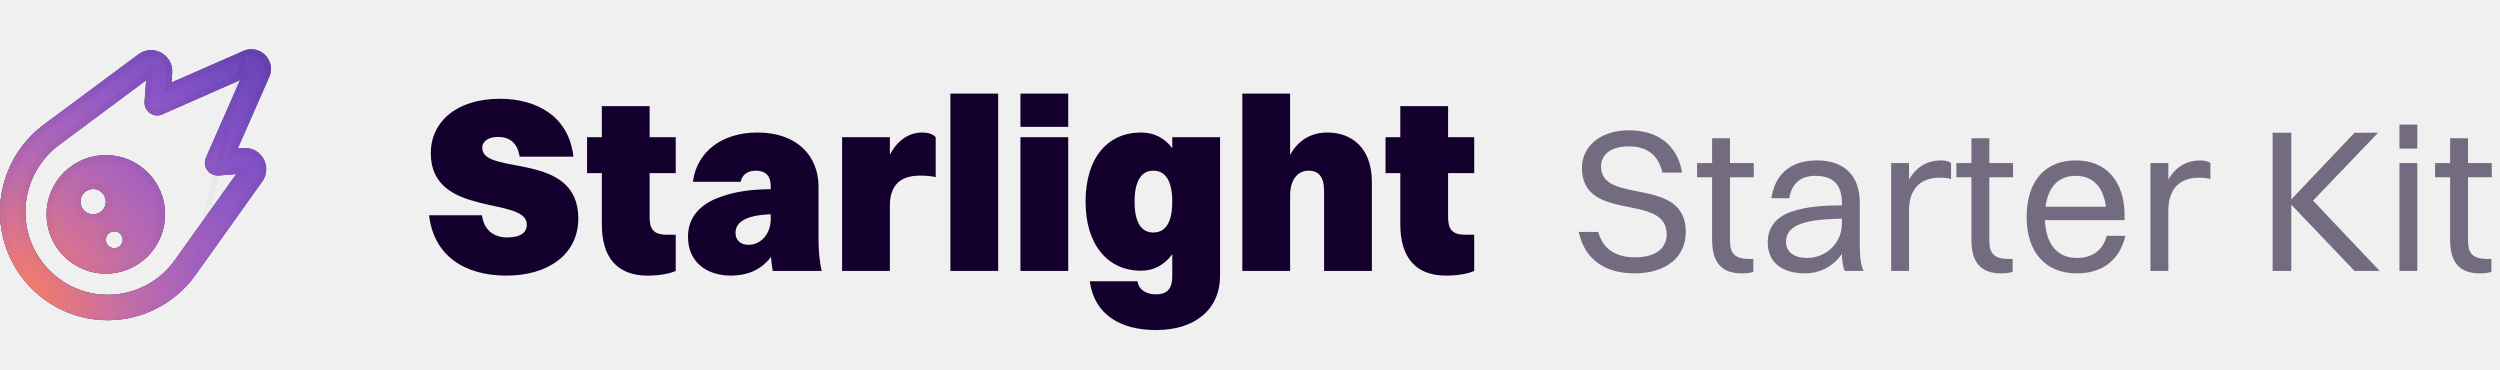
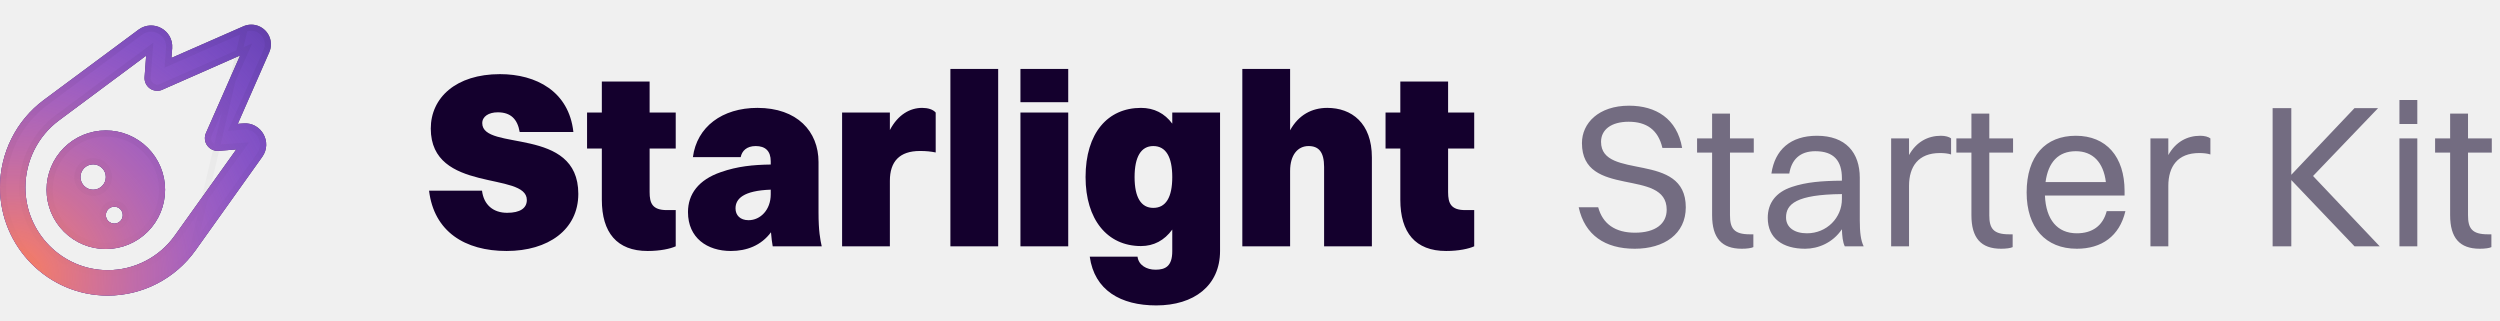
- <svg xmlns="http://www.w3.org/2000/svg" width="203" height="30" viewBox="0 0 203 30" fill="none">
+ <svg xmlns="http://www.w3.org/2000/svg" width="203" height="26" viewBox="0 0 203 26" fill="none">
  <g clip-path="url(#clip0_4102_1237)">
-     <path d="M20.402 4C20.178 4 19.959 4.047 19.757 4.138L13.922 6.703L13.982 5.921C14.089 4.451 12.427 3.536 11.245 4.412L3.554 10.123C1.315 11.786 0 14.428 0 17.213C0 22.038 3.91 26 8.748 26C11.572 26 14.223 24.634 15.868 22.335L21.295 14.734C22.142 13.548 21.218 11.911 19.766 12.022L19.306 12.057L21.863 6.243C21.953 6.041 22 5.822 22 5.598C22 4.718 21.282 4 20.402 4ZM13.183 9.281L19.499 6.501L16.723 12.804C16.577 13.135 16.616 13.522 16.827 13.814C17.037 14.106 17.385 14.274 17.746 14.248L19.186 14.136L14.184 21.14C12.934 22.893 10.905 23.938 8.748 23.938C5.062 23.938 2.062 20.913 2.062 17.213C2.062 15.077 3.077 13.049 4.787 11.777L11.868 6.518L11.739 8.262C11.713 8.623 11.877 8.971 12.173 9.182C12.47 9.393 12.852 9.431 13.183 9.285V9.281ZM8.594 22.219C9.87 22.219 11.094 21.712 11.997 20.809C12.899 19.907 13.406 18.683 13.406 17.406C13.406 16.13 12.899 14.906 11.997 14.003C11.094 13.101 9.87 12.594 8.594 12.594C7.317 12.594 6.093 13.101 5.191 14.003C4.288 14.906 3.781 16.13 3.781 17.406C3.781 18.683 4.288 19.907 5.191 20.809C6.093 21.712 7.317 22.219 8.594 22.219ZM7.562 15.344C7.836 15.344 8.098 15.452 8.292 15.646C8.485 15.839 8.594 16.102 8.594 16.375C8.594 16.648 8.485 16.911 8.292 17.104C8.098 17.298 7.836 17.406 7.562 17.406C7.289 17.406 7.027 17.298 6.833 17.104C6.64 16.911 6.531 16.648 6.531 16.375C6.531 16.102 6.64 15.839 6.833 15.646C7.027 15.452 7.289 15.344 7.562 15.344ZM8.594 19.469C8.594 19.286 8.666 19.111 8.795 18.983C8.924 18.854 9.099 18.781 9.281 18.781C9.464 18.781 9.638 18.854 9.767 18.983C9.896 19.111 9.969 19.286 9.969 19.469C9.969 19.651 9.896 19.826 9.767 19.955C9.638 20.084 9.464 20.156 9.281 20.156C9.099 20.156 8.924 20.084 8.795 19.955C8.666 19.826 8.594 19.651 8.594 19.469Z" fill="#0D001D" />
-     <path d="M20.402 4C20.178 4 19.959 4.047 19.757 4.138L13.922 6.703L13.982 5.921C14.089 4.451 12.427 3.536 11.245 4.412L3.554 10.123C1.315 11.786 0 14.428 0 17.213C0 22.038 3.91 26 8.748 26C11.572 26 14.223 24.634 15.868 22.335L21.295 14.734C22.142 13.548 21.218 11.911 19.766 12.022L19.306 12.057L21.863 6.243C21.953 6.041 22 5.822 22 5.598C22 4.718 21.282 4 20.402 4ZM13.183 9.281L19.499 6.501L16.723 12.804C16.577 13.135 16.616 13.522 16.827 13.814C17.037 14.106 17.385 14.274 17.746 14.248L19.186 14.136L14.184 21.14C12.934 22.893 10.905 23.938 8.748 23.938C5.062 23.938 2.062 20.913 2.062 17.213C2.062 15.077 3.077 13.049 4.787 11.777L11.868 6.518L11.739 8.262C11.713 8.623 11.877 8.971 12.173 9.182C12.47 9.393 12.852 9.431 13.183 9.285V9.281ZM8.594 22.219C9.87 22.219 11.094 21.712 11.997 20.809C12.899 19.907 13.406 18.683 13.406 17.406C13.406 16.13 12.899 14.906 11.997 14.003C11.094 13.101 9.87 12.594 8.594 12.594C7.317 12.594 6.093 13.101 5.191 14.003C4.288 14.906 3.781 16.13 3.781 17.406C3.781 18.683 4.288 19.907 5.191 20.809C6.093 21.712 7.317 22.219 8.594 22.219ZM7.562 15.344C7.836 15.344 8.098 15.452 8.292 15.646C8.485 15.839 8.594 16.102 8.594 16.375C8.594 16.648 8.485 16.911 8.292 17.104C8.098 17.298 7.836 17.406 7.562 17.406C7.289 17.406 7.027 17.298 6.833 17.104C6.64 16.911 6.531 16.648 6.531 16.375C6.531 16.102 6.64 15.839 6.833 15.646C7.027 15.452 7.289 15.344 7.562 15.344ZM8.594 19.469C8.594 19.286 8.666 19.111 8.795 18.983C8.924 18.854 9.099 18.781 9.281 18.781C9.464 18.781 9.638 18.854 9.767 18.983C9.896 19.111 9.969 19.286 9.969 19.469C9.969 19.651 9.896 19.826 9.767 19.955C9.638 20.084 9.464 20.156 9.281 20.156C9.099 20.156 8.924 20.084 8.795 19.955C8.666 19.826 8.594 19.651 8.594 19.469Z" fill="url(#paint0_radial_4102_1237)" />
-     <path d="M20.402 4C20.178 4 19.959 4.047 19.757 4.138L13.922 6.703L13.982 5.921C14.089 4.451 12.427 3.536 11.245 4.412L3.554 10.123C1.315 11.786 0 14.428 0 17.213C0 22.038 3.91 26 8.748 26C11.572 26 14.223 24.634 15.868 22.335L21.295 14.734C22.142 13.548 21.218 11.911 19.766 12.022L19.306 12.057L21.863 6.243C21.953 6.041 22 5.822 22 5.598C22 4.718 21.282 4 20.402 4ZM13.183 9.281L19.499 6.501L16.723 12.804C16.577 13.135 16.616 13.522 16.827 13.814C17.037 14.106 17.385 14.274 17.746 14.248L19.186 14.136L14.184 21.14C12.934 22.893 10.905 23.938 8.748 23.938C5.062 23.938 2.062 20.913 2.062 17.213C2.062 15.077 3.077 13.049 4.787 11.777L11.868 6.518L11.739 8.262C11.713 8.623 11.877 8.971 12.173 9.182C12.47 9.393 12.852 9.431 13.183 9.285V9.281ZM8.594 22.219C9.87 22.219 11.094 21.712 11.997 20.809C12.899 19.907 13.406 18.683 13.406 17.406C13.406 16.13 12.899 14.906 11.997 14.003C11.094 13.101 9.87 12.594 8.594 12.594C7.317 12.594 6.093 13.101 5.191 14.003C4.288 14.906 3.781 16.13 3.781 17.406C3.781 18.683 4.288 19.907 5.191 20.809C6.093 21.712 7.317 22.219 8.594 22.219ZM7.562 15.344C7.836 15.344 8.098 15.452 8.292 15.646C8.485 15.839 8.594 16.102 8.594 16.375C8.594 16.648 8.485 16.911 8.292 17.104C8.098 17.298 7.836 17.406 7.562 17.406C7.289 17.406 7.027 17.298 6.833 17.104C6.64 16.911 6.531 16.648 6.531 16.375C6.531 16.102 6.64 15.839 6.833 15.646C7.027 15.452 7.289 15.344 7.562 15.344ZM8.594 19.469C8.594 19.286 8.666 19.111 8.795 18.983C8.924 18.854 9.099 18.781 9.281 18.781C9.464 18.781 9.638 18.854 9.767 18.983C9.896 19.111 9.969 19.286 9.969 19.469C9.969 19.651 9.896 19.826 9.767 19.955C9.638 20.084 9.464 20.156 9.281 20.156C9.099 20.156 8.924 20.084 8.795 19.955C8.666 19.826 8.594 19.651 8.594 19.469Z" fill="url(#paint1_radial_4102_1237)" />
-     <path d="M19.859 4.366L19.858 4.366L14.023 6.932L13.641 7.099L13.673 6.684L13.733 5.902C13.733 5.902 13.733 5.902 13.733 5.902C13.824 4.645 12.403 3.865 11.394 4.613L3.703 10.324C1.528 11.939 0.25 14.507 0.25 17.213C0.25 21.902 4.05 25.75 8.748 25.75C11.49 25.75 14.066 24.423 15.665 22.189L19.859 4.366ZM19.859 4.366C20.029 4.29 20.213 4.25 20.402 4.25C21.144 4.25 21.75 4.856 21.75 5.598C21.75 5.787 21.71 5.971 21.634 6.141L21.634 6.142L19.077 11.956L18.91 12.337L19.325 12.306L19.784 12.272L19.785 12.271C21.026 12.176 21.815 13.575 21.092 14.588C21.092 14.588 21.092 14.588 21.092 14.588L15.665 22.189L19.859 4.366ZM13.082 9.052L13.008 9.085C12.776 9.16 12.521 9.122 12.318 8.978C12.093 8.818 11.969 8.555 11.988 8.28C11.988 8.28 11.988 8.28 11.988 8.28L12.117 6.536L12.158 5.991L11.719 6.317L4.638 11.577L4.638 11.577C2.864 12.896 1.812 14.999 1.812 17.213C1.812 21.049 4.922 24.188 8.748 24.188C10.986 24.188 13.09 23.104 14.387 21.285C14.387 21.285 14.387 21.285 14.387 21.285L19.389 14.282L19.7 13.846L19.166 13.887L17.728 13.999C17.728 13.999 17.728 13.999 17.728 13.999C17.456 14.018 17.19 13.891 17.029 13.668C16.871 13.449 16.841 13.156 16.952 12.905L16.952 12.905L19.728 6.602L19.987 6.013L19.398 6.272L13.082 9.052ZM11.82 20.632C10.964 21.488 9.804 21.969 8.594 21.969C7.384 21.969 6.223 21.488 5.368 20.632C4.512 19.777 4.031 18.616 4.031 17.406C4.031 16.196 4.512 15.036 5.368 14.18C6.223 13.324 7.384 12.844 8.594 12.844C9.804 12.844 10.964 13.324 11.82 14.18C12.676 15.036 13.156 16.196 13.156 17.406C13.156 18.616 12.676 19.777 11.82 20.632ZM8.468 15.469C8.228 15.229 7.902 15.094 7.562 15.094C7.223 15.094 6.897 15.229 6.657 15.469C6.416 15.709 6.281 16.035 6.281 16.375C6.281 16.715 6.416 17.041 6.657 17.281C6.897 17.521 7.223 17.656 7.562 17.656C7.902 17.656 8.228 17.521 8.468 17.281C8.709 17.041 8.844 16.715 8.844 16.375C8.844 16.035 8.709 15.709 8.468 15.469ZM8.618 18.806C8.443 18.982 8.344 19.22 8.344 19.469C8.344 19.717 8.443 19.956 8.618 20.132C8.794 20.308 9.033 20.406 9.281 20.406C9.53 20.406 9.768 20.308 9.944 20.132C10.12 19.956 10.219 19.717 10.219 19.469C10.219 19.22 10.12 18.982 9.944 18.806C9.768 18.63 9.53 18.531 9.281 18.531C9.033 18.531 8.794 18.63 8.618 18.806Z" stroke="url(#paint2_linear_4102_1237)" stroke-opacity="0.05" stroke-width="0.5" />
+     <path d="M20.402 2C20.178 2 19.959 2.047 19.757 2.138L13.922 4.703L13.982 3.921C14.089 2.451 12.427 1.536 11.245 2.413L3.554 8.123C1.315 9.786 0 12.428 0 15.213C0 20.038 3.91 24 8.748 24C11.572 24 14.223 22.634 15.868 20.335L21.295 12.734C22.142 11.548 21.218 9.911 19.766 10.022L19.306 10.057L21.863 4.243C21.953 4.041 22 3.822 22 3.598C22 2.718 21.282 2 20.402 2ZM13.183 7.281L19.499 4.501L16.723 10.804C16.577 11.135 16.616 11.522 16.827 11.814C17.037 12.106 17.385 12.274 17.746 12.248L19.186 12.136L14.184 19.14C12.934 20.893 10.905 21.938 8.748 21.938C5.062 21.938 2.062 18.913 2.062 15.213C2.062 13.077 3.077 11.049 4.787 9.777L11.868 4.518L11.739 6.263C11.713 6.623 11.877 6.971 12.173 7.182C12.47 7.393 12.852 7.431 13.183 7.285V7.281ZM8.594 20.219C9.87 20.219 11.094 19.712 11.997 18.809C12.899 17.907 13.406 16.683 13.406 15.406C13.406 14.13 12.899 12.906 11.997 12.003C11.094 11.101 9.87 10.594 8.594 10.594C7.317 10.594 6.093 11.101 5.191 12.003C4.288 12.906 3.781 14.13 3.781 15.406C3.781 16.683 4.288 17.907 5.191 18.809C6.093 19.712 7.317 20.219 8.594 20.219ZM7.562 13.344C7.836 13.344 8.098 13.452 8.292 13.646C8.485 13.839 8.594 14.101 8.594 14.375C8.594 14.649 8.485 14.911 8.292 15.104C8.098 15.298 7.836 15.406 7.562 15.406C7.289 15.406 7.027 15.298 6.833 15.104C6.64 14.911 6.531 14.649 6.531 14.375C6.531 14.101 6.64 13.839 6.833 13.646C7.027 13.452 7.289 13.344 7.562 13.344ZM8.594 17.469C8.594 17.286 8.666 17.111 8.795 16.983C8.924 16.854 9.099 16.781 9.281 16.781C9.464 16.781 9.638 16.854 9.767 16.983C9.896 17.111 9.969 17.286 9.969 17.469C9.969 17.651 9.896 17.826 9.767 17.955C9.638 18.084 9.464 18.156 9.281 18.156C9.099 18.156 8.924 18.084 8.795 17.955C8.666 17.826 8.594 17.651 8.594 17.469Z" fill="#0D001D" />
+     <path d="M20.402 2C20.178 2 19.959 2.047 19.757 2.138L13.922 4.703L13.982 3.921C14.089 2.451 12.427 1.536 11.245 2.413L3.554 8.123C1.315 9.786 0 12.428 0 15.213C0 20.038 3.91 24 8.748 24C11.572 24 14.223 22.634 15.868 20.335L21.295 12.734C22.142 11.548 21.218 9.911 19.766 10.022L19.306 10.057L21.863 4.243C21.953 4.041 22 3.822 22 3.598C22 2.718 21.282 2 20.402 2ZM13.183 7.281L19.499 4.501L16.723 10.804C16.577 11.135 16.616 11.522 16.827 11.814C17.037 12.106 17.385 12.274 17.746 12.248L19.186 12.136L14.184 19.14C12.934 20.893 10.905 21.938 8.748 21.938C5.062 21.938 2.062 18.913 2.062 15.213C2.062 13.077 3.077 11.049 4.787 9.777L11.868 4.518L11.739 6.263C11.713 6.623 11.877 6.971 12.173 7.182C12.47 7.393 12.852 7.431 13.183 7.285V7.281ZM8.594 20.219C9.87 20.219 11.094 19.712 11.997 18.809C12.899 17.907 13.406 16.683 13.406 15.406C13.406 14.13 12.899 12.906 11.997 12.003C11.094 11.101 9.87 10.594 8.594 10.594C7.317 10.594 6.093 11.101 5.191 12.003C4.288 12.906 3.781 14.13 3.781 15.406C3.781 16.683 4.288 17.907 5.191 18.809C6.093 19.712 7.317 20.219 8.594 20.219ZM7.562 13.344C7.836 13.344 8.098 13.452 8.292 13.646C8.485 13.839 8.594 14.101 8.594 14.375C8.594 14.649 8.485 14.911 8.292 15.104C8.098 15.298 7.836 15.406 7.562 15.406C7.289 15.406 7.027 15.298 6.833 15.104C6.64 14.911 6.531 14.649 6.531 14.375C6.531 14.101 6.64 13.839 6.833 13.646C7.027 13.452 7.289 13.344 7.562 13.344ZM8.594 17.469C8.594 17.286 8.666 17.111 8.795 16.983C8.924 16.854 9.099 16.781 9.281 16.781C9.464 16.781 9.638 16.854 9.767 16.983C9.896 17.111 9.969 17.286 9.969 17.469C9.969 17.651 9.896 17.826 9.767 17.955C9.638 18.084 9.464 18.156 9.281 18.156C9.099 18.156 8.924 18.084 8.795 17.955C8.666 17.826 8.594 17.651 8.594 17.469Z" fill="url(#paint0_radial_4102_1237)" />
+     <path d="M20.402 2C20.178 2 19.959 2.047 19.757 2.138L13.922 4.703L13.982 3.921C14.089 2.451 12.427 1.536 11.245 2.413L3.554 8.123C1.315 9.786 0 12.428 0 15.213C0 20.038 3.91 24 8.748 24C11.572 24 14.223 22.634 15.868 20.335L21.295 12.734C22.142 11.548 21.218 9.911 19.766 10.022L19.306 10.057L21.863 4.243C21.953 4.041 22 3.822 22 3.598C22 2.718 21.282 2 20.402 2ZM13.183 7.281L19.499 4.501L16.723 10.804C16.577 11.135 16.616 11.522 16.827 11.814C17.037 12.106 17.385 12.274 17.746 12.248L19.186 12.136L14.184 19.14C12.934 20.893 10.905 21.938 8.748 21.938C5.062 21.938 2.062 18.913 2.062 15.213C2.062 13.077 3.077 11.049 4.787 9.777L11.868 4.518L11.739 6.263C11.713 6.623 11.877 6.971 12.173 7.182C12.47 7.393 12.852 7.431 13.183 7.285V7.281ZM8.594 20.219C9.87 20.219 11.094 19.712 11.997 18.809C12.899 17.907 13.406 16.683 13.406 15.406C13.406 14.13 12.899 12.906 11.997 12.003C11.094 11.101 9.87 10.594 8.594 10.594C7.317 10.594 6.093 11.101 5.191 12.003C4.288 12.906 3.781 14.13 3.781 15.406C3.781 16.683 4.288 17.907 5.191 18.809C6.093 19.712 7.317 20.219 8.594 20.219ZM7.562 13.344C7.836 13.344 8.098 13.452 8.292 13.646C8.485 13.839 8.594 14.101 8.594 14.375C8.594 14.649 8.485 14.911 8.292 15.104C8.098 15.298 7.836 15.406 7.562 15.406C7.289 15.406 7.027 15.298 6.833 15.104C6.64 14.911 6.531 14.649 6.531 14.375C6.531 14.101 6.64 13.839 6.833 13.646C7.027 13.452 7.289 13.344 7.562 13.344ZM8.594 17.469C8.594 17.286 8.666 17.111 8.795 16.983C8.924 16.854 9.099 16.781 9.281 16.781C9.464 16.781 9.638 16.854 9.767 16.983C9.896 17.111 9.969 17.286 9.969 17.469C9.969 17.651 9.896 17.826 9.767 17.955C9.638 18.084 9.464 18.156 9.281 18.156C9.099 18.156 8.924 18.084 8.795 17.955C8.666 17.826 8.594 17.651 8.594 17.469Z" fill="url(#paint1_radial_4102_1237)" />
+     <path d="M19.859 2.366L19.858 2.366L14.023 4.932L13.641 5.099L13.673 4.684L13.733 3.902C13.733 3.902 13.733 3.902 13.733 3.902C13.824 2.645 12.403 1.865 11.394 2.613L3.703 8.324C1.528 9.939 0.25 12.507 0.25 15.213C0.25 19.902 4.05 23.75 8.748 23.75C11.49 23.75 14.066 22.423 15.665 20.189L19.859 2.366ZM19.859 2.366C20.029 2.29 20.213 2.25 20.402 2.25C21.144 2.25 21.75 2.856 21.75 3.598C21.75 3.787 21.71 3.971 21.634 4.141L21.634 4.142L19.077 9.956L18.91 10.337L19.325 10.306L19.784 10.272L19.785 10.271C21.026 10.176 21.815 11.575 21.092 12.588C21.092 12.588 21.092 12.588 21.092 12.588L15.665 20.189L19.859 2.366ZM13.082 7.052L13.008 7.085C12.776 7.16 12.521 7.122 12.318 6.978C12.093 6.818 11.969 6.554 11.988 6.28C11.988 6.28 11.988 6.28 11.988 6.28L12.117 4.536L12.158 3.991L11.719 4.317L4.638 9.577L4.638 9.577C2.864 10.896 1.812 12.999 1.812 15.213C1.812 19.049 4.922 22.188 8.748 22.188C10.986 22.188 13.09 21.104 14.387 19.285C14.387 19.285 14.387 19.285 14.387 19.285L19.389 12.282L19.7 11.846L19.166 11.887L17.728 11.999C17.728 11.999 17.728 11.999 17.728 11.999C17.456 12.018 17.19 11.891 17.029 11.668C16.871 11.449 16.841 11.156 16.952 10.905L16.952 10.905L19.728 4.602L19.987 4.013L19.398 4.272L13.082 7.052ZM11.82 18.632C10.964 19.488 9.804 19.969 8.594 19.969C7.384 19.969 6.223 19.488 5.368 18.632C4.512 17.777 4.031 16.616 4.031 15.406C4.031 14.196 4.512 13.036 5.368 12.18C6.223 11.324 7.384 10.844 8.594 10.844C9.804 10.844 10.964 11.324 11.82 12.18C12.676 13.036 13.156 14.196 13.156 15.406C13.156 16.616 12.676 17.777 11.82 18.632ZM8.468 13.469C8.228 13.229 7.902 13.094 7.562 13.094C7.223 13.094 6.897 13.229 6.657 13.469C6.416 13.709 6.281 14.035 6.281 14.375C6.281 14.715 6.416 15.041 6.657 15.281C6.897 15.521 7.223 15.656 7.562 15.656C7.902 15.656 8.228 15.521 8.468 15.281C8.709 15.041 8.844 14.715 8.844 14.375C8.844 14.035 8.709 13.709 8.468 13.469ZM8.618 16.806C8.443 16.982 8.344 17.22 8.344 17.469C8.344 17.717 8.443 17.956 8.618 18.132C8.794 18.308 9.033 18.406 9.281 18.406C9.53 18.406 9.768 18.308 9.944 18.132C10.12 17.956 10.219 17.717 10.219 17.469C10.219 17.22 10.12 16.982 9.944 16.806C9.768 16.63 9.53 16.531 9.281 16.531C9.033 16.531 8.794 16.63 8.618 16.806Z" stroke="url(#paint2_linear_4102_1237)" stroke-opacity="0.05" stroke-width="0.5" />
  </g>
-   <path d="M39.159 12C39.159 14.32 46.959 12.2 46.959 17.74C46.959 20.66 44.499 22.38 41.139 22.38C37.739 22.38 35.239 20.8 34.839 17.48H39.139C39.279 18.64 40.059 19.28 41.179 19.28C42.239 19.28 42.779 18.9 42.779 18.24C42.779 15.9 34.979 17.72 34.979 12.44C34.979 9.94 37.019 8.02 40.599 8.02C43.539 8.02 46.199 9.42 46.559 12.72H42.199C42.019 11.66 41.459 11.12 40.419 11.12C39.679 11.12 39.159 11.46 39.159 12ZM48.869 18.22V14.06H47.669V11.14H48.869V8.62H52.749V11.14H54.869V14.06H52.749V17.6C52.749 18.5 52.969 19.06 54.149 19.06H54.869V22C54.429 22.2 53.609 22.38 52.589 22.38C50.089 22.38 48.869 20.88 48.869 18.22ZM60.144 14.76H56.264C56.584 12.3 58.644 10.76 61.504 10.76C64.724 10.76 66.464 12.66 66.464 15.16V19.26C66.464 20.76 66.604 21.46 66.724 22H62.744C62.684 21.7 62.644 21.32 62.604 20.86C61.804 21.94 60.624 22.38 59.344 22.38C57.424 22.38 55.864 21.32 55.864 19.22C55.864 17.76 56.724 16.6 58.524 15.98C59.884 15.5 61.164 15.38 62.584 15.36V15.1C62.584 14.26 62.144 13.86 61.364 13.86C60.624 13.86 60.244 14.26 60.144 14.76ZM59.724 18.92C59.724 19.48 60.104 19.88 60.784 19.88C61.744 19.88 62.584 19.04 62.584 17.78V17.4C60.364 17.48 59.724 18.14 59.724 18.92ZM68.378 22V11.14H72.258V12.56C72.918 11.3 73.898 10.76 74.878 10.76C75.338 10.76 75.758 10.88 75.978 11.14V14.38C75.578 14.3 75.218 14.26 74.698 14.26C73.038 14.26 72.258 15.12 72.258 16.68V22H68.378ZM77.172 22V7.6H81.052V22H77.172ZM82.86 10.3V7.6H86.74V10.3H82.86ZM82.86 22V11.14H86.74V22H82.86ZM92.648 21.98C89.908 21.98 88.148 19.82 88.148 16.38C88.148 12.8 89.948 10.76 92.648 10.76C93.708 10.76 94.568 11.2 95.188 12.04V11.14H99.068V22.38C99.068 25.2 96.948 26.8 93.888 26.8C91.008 26.8 88.868 25.58 88.488 22.84H92.368C92.448 23.52 93.088 23.9 93.828 23.9C94.628 23.9 95.188 23.62 95.188 22.4V20.64C94.548 21.52 93.688 21.98 92.648 21.98ZM93.648 18.88C94.668 18.88 95.188 18.02 95.188 16.38C95.188 14.74 94.668 13.86 93.648 13.86C92.648 13.86 92.128 14.74 92.128 16.38C92.128 18.02 92.648 18.88 93.648 18.88ZM100.877 22V7.6H104.757V12.58C105.437 11.34 106.517 10.76 107.777 10.76C109.737 10.76 111.397 11.98 111.397 14.78V22H107.517V15.56C107.517 14.34 107.077 13.86 106.257 13.86C105.377 13.86 104.757 14.58 104.757 15.88V22H100.877ZM113.706 18.22V14.06H112.506V11.14H113.706V8.62H117.586V11.14H119.706V14.06H117.586V17.6C117.586 18.5 117.806 19.06 118.986 19.06H119.706V22C119.266 22.2 118.446 22.38 117.426 22.38C114.926 22.38 113.706 20.88 113.706 18.22Z" fill="#14002D" />
-   <path d="M130.005 13.519C130.005 16.687 136.886 14.229 136.886 18.832C136.886 20.994 135.137 22.198 132.744 22.198C130.335 22.198 128.685 21.093 128.19 18.832H129.774C130.137 20.169 131.144 20.895 132.761 20.895C134.444 20.895 135.335 20.152 135.335 19.03C135.335 15.598 128.454 18.155 128.454 13.618C128.454 12.001 129.807 10.582 132.282 10.582C134.444 10.582 136.176 11.621 136.589 14.014H134.988C134.642 12.529 133.685 11.886 132.249 11.886C130.83 11.886 130.005 12.529 130.005 13.519ZM139.023 19.476V14.393H137.802V13.239H139.023V11.226H140.475V13.239H142.406V14.393H140.475V19.476C140.475 20.532 140.789 21.026 142.076 21.026H142.373V22.066C142.208 22.148 141.845 22.198 141.432 22.198C139.799 22.198 139.023 21.323 139.023 19.476ZM145.29 16.093H143.838C144.118 14.162 145.389 13.024 147.534 13.024C149.877 13.024 151.015 14.393 151.015 16.439V19.888C151.015 20.895 151.098 21.521 151.329 22H149.794C149.629 21.654 149.58 21.142 149.563 20.614C148.821 21.72 147.633 22.198 146.577 22.198C144.762 22.198 143.541 21.357 143.541 19.69C143.541 18.485 144.201 17.611 145.488 17.182C146.676 16.786 147.88 16.687 149.563 16.671V16.473C149.563 15.053 148.903 14.278 147.402 14.278C146.148 14.278 145.471 14.971 145.29 16.093ZM145.026 19.657C145.026 20.465 145.702 20.944 146.725 20.944C148.342 20.944 149.563 19.674 149.563 18.172V17.759C145.834 17.793 145.026 18.584 145.026 19.657ZM153.561 22V13.239H155.013V14.591C155.607 13.519 156.547 13.024 157.603 13.024C157.95 13.024 158.263 13.107 158.428 13.239V14.542C158.181 14.46 157.867 14.427 157.521 14.427C155.772 14.427 155.013 15.515 155.013 17.099V22H153.561ZM160.079 19.476V14.393H158.858V13.239H160.079V11.226H161.531V13.239H163.461V14.393H161.531V19.476C161.531 20.532 161.844 21.026 163.131 21.026H163.428V22.066C163.263 22.148 162.9 22.198 162.488 22.198C160.854 22.198 160.079 21.323 160.079 19.476ZM172.582 19.145C172.104 21.192 170.635 22.198 168.639 22.198C166.098 22.198 164.563 20.482 164.563 17.628C164.563 14.658 166.098 13.024 168.556 13.024C171.031 13.024 172.516 14.723 172.516 17.512V17.875H166.048C166.131 19.838 167.055 20.944 168.639 20.944C169.876 20.944 170.751 20.35 171.064 19.145H172.582ZM168.556 14.278C167.154 14.278 166.312 15.152 166.098 16.786H170.998C170.8 15.169 169.926 14.278 168.556 14.278ZM174.616 22V13.239H176.068V14.591C176.662 13.519 177.603 13.024 178.659 13.024C179.005 13.024 179.319 13.107 179.484 13.239V14.542C179.236 14.46 178.923 14.427 178.576 14.427C176.827 14.427 176.068 15.515 176.068 17.099V22H174.616ZM184.537 22V10.78H186.055V16.192L191.186 10.78H193.1L187.82 16.291L193.232 22H191.186L186.055 16.621V22H184.537ZM194.834 12.067V10.12H196.286V12.067H194.834ZM194.834 22V13.239H196.286V22H194.834ZM198.951 19.476V14.393H197.73V13.239H198.951V11.226H200.403V13.239H202.334V14.393H200.403V19.476C200.403 20.532 200.717 21.026 202.004 21.026H202.301V22.066C202.136 22.148 201.773 22.198 201.36 22.198C199.727 22.198 198.951 21.323 198.951 19.476Z" fill="#0D0027" fill-opacity="0.55" />
+   <path d="M39.159 10C39.159 12.32 46.959 10.2 46.959 15.74C46.959 18.66 44.499 20.38 41.139 20.38C37.739 20.38 35.239 18.8 34.839 15.48H39.139C39.279 16.64 40.059 17.28 41.179 17.28C42.239 17.28 42.779 16.9 42.779 16.24C42.779 13.9 34.979 15.72 34.979 10.44C34.979 7.94 37.019 6.02 40.599 6.02C43.539 6.02 46.199 7.42 46.559 10.72H42.199C42.019 9.66 41.459 9.12 40.419 9.12C39.679 9.12 39.159 9.46 39.159 10ZM48.869 16.22V12.06H47.669V9.14H48.869V6.62H52.749V9.14H54.869V12.06H52.749V15.6C52.749 16.5 52.969 17.06 54.149 17.06H54.869V20C54.429 20.2 53.609 20.38 52.589 20.38C50.089 20.38 48.869 18.88 48.869 16.22ZM60.144 12.76H56.264C56.584 10.3 58.644 8.76 61.504 8.76C64.724 8.76 66.464 10.66 66.464 13.16V17.26C66.464 18.76 66.604 19.46 66.724 20H62.744C62.684 19.7 62.644 19.32 62.604 18.86C61.804 19.94 60.624 20.38 59.344 20.38C57.424 20.38 55.864 19.32 55.864 17.22C55.864 15.76 56.724 14.6 58.524 13.98C59.884 13.5 61.164 13.38 62.584 13.36V13.1C62.584 12.26 62.144 11.86 61.364 11.86C60.624 11.86 60.244 12.26 60.144 12.76ZM59.724 16.92C59.724 17.48 60.104 17.88 60.784 17.88C61.744 17.88 62.584 17.04 62.584 15.78V15.4C60.364 15.48 59.724 16.14 59.724 16.92ZM68.378 20V9.14H72.258V10.56C72.918 9.3 73.898 8.76 74.878 8.76C75.338 8.76 75.758 8.88 75.978 9.14V12.38C75.578 12.3 75.218 12.26 74.698 12.26C73.038 12.26 72.258 13.12 72.258 14.68V20H68.378ZM77.172 20V5.6H81.052V20H77.172ZM82.86 8.3V5.6H86.74V8.3H82.86ZM82.86 20V9.14H86.74V20H82.86ZM92.648 19.98C89.908 19.98 88.148 17.82 88.148 14.38C88.148 10.8 89.948 8.76 92.648 8.76C93.708 8.76 94.568 9.2 95.188 10.04V9.14H99.068V20.38C99.068 23.2 96.948 24.8 93.888 24.8C91.008 24.8 88.868 23.58 88.488 20.84H92.368C92.448 21.52 93.088 21.9 93.828 21.9C94.628 21.9 95.188 21.62 95.188 20.4V18.64C94.548 19.52 93.688 19.98 92.648 19.98ZM93.648 16.88C94.668 16.88 95.188 16.02 95.188 14.38C95.188 12.74 94.668 11.86 93.648 11.86C92.648 11.86 92.128 12.74 92.128 14.38C92.128 16.02 92.648 16.88 93.648 16.88ZM100.877 20V5.6H104.757V10.58C105.437 9.34 106.517 8.76 107.777 8.76C109.737 8.76 111.397 9.98 111.397 12.78V20H107.517V13.56C107.517 12.34 107.077 11.86 106.257 11.86C105.377 11.86 104.757 12.58 104.757 13.88V20H100.877ZM113.706 16.22V12.06H112.506V9.14H113.706V6.62H117.586V9.14H119.706V12.06H117.586V15.6C117.586 16.5 117.806 17.06 118.986 17.06H119.706V20C119.266 20.2 118.446 20.38 117.426 20.38C114.926 20.38 113.706 18.88 113.706 16.22Z" fill="#14002D" />
+   <path d="M130.005 11.519C130.005 14.687 136.886 12.229 136.886 16.832C136.886 18.994 135.137 20.198 132.744 20.198C130.335 20.198 128.685 19.093 128.19 16.832H129.774C130.137 18.169 131.144 18.895 132.761 18.895C134.444 18.895 135.335 18.152 135.335 17.03C135.335 13.598 128.454 16.155 128.454 11.618C128.454 10.001 129.807 8.582 132.282 8.582C134.444 8.582 136.176 9.621 136.589 12.014H134.988C134.642 10.529 133.685 9.886 132.249 9.886C130.83 9.886 130.005 10.529 130.005 11.519ZM139.023 17.476V12.393H137.802V11.239H139.023V9.226H140.475V11.239H142.406V12.393H140.475V17.476C140.475 18.532 140.789 19.026 142.076 19.026H142.373V20.066C142.208 20.148 141.845 20.198 141.432 20.198C139.799 20.198 139.023 19.323 139.023 17.476ZM145.29 14.093H143.838C144.118 12.162 145.389 11.024 147.534 11.024C149.877 11.024 151.015 12.393 151.015 14.44V17.888C151.015 18.895 151.098 19.521 151.329 20H149.794C149.629 19.654 149.58 19.142 149.563 18.614C148.821 19.72 147.633 20.198 146.577 20.198C144.762 20.198 143.541 19.357 143.541 17.69C143.541 16.485 144.201 15.611 145.488 15.182C146.676 14.786 147.88 14.687 149.563 14.671V14.473C149.563 13.053 148.903 12.278 147.402 12.278C146.148 12.278 145.471 12.971 145.29 14.093ZM145.026 17.657C145.026 18.465 145.702 18.944 146.725 18.944C148.342 18.944 149.563 17.674 149.563 16.172V15.759C145.834 15.793 145.026 16.584 145.026 17.657ZM153.561 20V11.239H155.013V12.591C155.607 11.519 156.547 11.024 157.603 11.024C157.95 11.024 158.263 11.107 158.428 11.239V12.542C158.181 12.46 157.867 12.427 157.521 12.427C155.772 12.427 155.013 13.515 155.013 15.1V20H153.561ZM160.079 17.476V12.393H158.858V11.239H160.079V9.226H161.531V11.239H163.461V12.393H161.531V17.476C161.531 18.532 161.844 19.026 163.131 19.026H163.428V20.066C163.263 20.148 162.9 20.198 162.488 20.198C160.854 20.198 160.079 19.323 160.079 17.476ZM172.582 17.145C172.104 19.192 170.635 20.198 168.639 20.198C166.098 20.198 164.563 18.482 164.563 15.627C164.563 12.658 166.098 11.024 168.556 11.024C171.031 11.024 172.516 12.723 172.516 15.512V15.875H166.048C166.131 17.838 167.055 18.944 168.639 18.944C169.876 18.944 170.751 18.35 171.064 17.145H172.582ZM168.556 12.278C167.154 12.278 166.312 13.152 166.098 14.786H170.998C170.8 13.169 169.926 12.278 168.556 12.278ZM174.616 20V11.239H176.068V12.591C176.662 11.519 177.603 11.024 178.659 11.024C179.005 11.024 179.319 11.107 179.484 11.239V12.542C179.236 12.46 178.923 12.427 178.576 12.427C176.827 12.427 176.068 13.515 176.068 15.1V20H174.616ZM184.537 20V8.78H186.055V14.192L191.186 8.78H193.1L187.82 14.291L193.232 20H191.186L186.055 14.621V20H184.537ZM194.834 10.067V8.12H196.286V10.067H194.834ZM194.834 20V11.239H196.286V20H194.834ZM198.951 17.476V12.393H197.73V11.239H198.951V9.226H200.403V11.239H202.334V12.393H200.403V17.476C200.403 18.532 200.717 19.026 202.004 19.026H202.301V20.066C202.136 20.148 201.773 20.198 201.36 20.198C199.727 20.198 198.951 19.323 198.951 17.476Z" fill="#0D0027" fill-opacity="0.55" />
  <defs>
-     <radialGradient id="paint0_radial_4102_1237" cx="0" cy="0" r="1" gradientUnits="userSpaceOnUse" gradientTransform="translate(-2.98023e-07 26) rotate(-47.3278) scale(87.046)">
+     <radialGradient id="paint0_radial_4102_1237" cx="0" cy="0" r="1" gradientUnits="userSpaceOnUse" gradientTransform="translate(-2.98023e-07 24) rotate(-47.3278) scale(87.046)">
      <stop stop-color="#9563FF" />
      <stop offset="1" stop-color="#9563FF" stop-opacity="0" />
    </radialGradient>
-     <radialGradient id="paint1_radial_4102_1237" cx="0" cy="0" r="1" gradientUnits="userSpaceOnUse" gradientTransform="translate(0.999999 24.5) rotate(-41.7108) scale(30.8099)">
+     <radialGradient id="paint1_radial_4102_1237" cx="0" cy="0" r="1" gradientUnits="userSpaceOnUse" gradientTransform="translate(0.999999 22.5) rotate(-41.7108) scale(30.8099)">
      <stop stop-color="#FF7F57" />
      <stop offset="1" stop-color="#9563FF" stop-opacity="0" />
    </radialGradient>
-     <linearGradient id="paint2_linear_4102_1237" x1="11" y1="4" x2="11" y2="26" gradientUnits="userSpaceOnUse">
+     <linearGradient id="paint2_linear_4102_1237" x1="11" y1="2" x2="11" y2="24" gradientUnits="userSpaceOnUse">
      <stop />
      <stop offset="1" stop-opacity="0" />
    </linearGradient>
    <clipPath id="clip0_4102_1237">
-       <rect width="22" height="22" fill="white" transform="translate(0 4)" />
+       <rect width="22" height="22" fill="white" transform="translate(0 2)" />
    </clipPath>
  </defs>
</svg>
